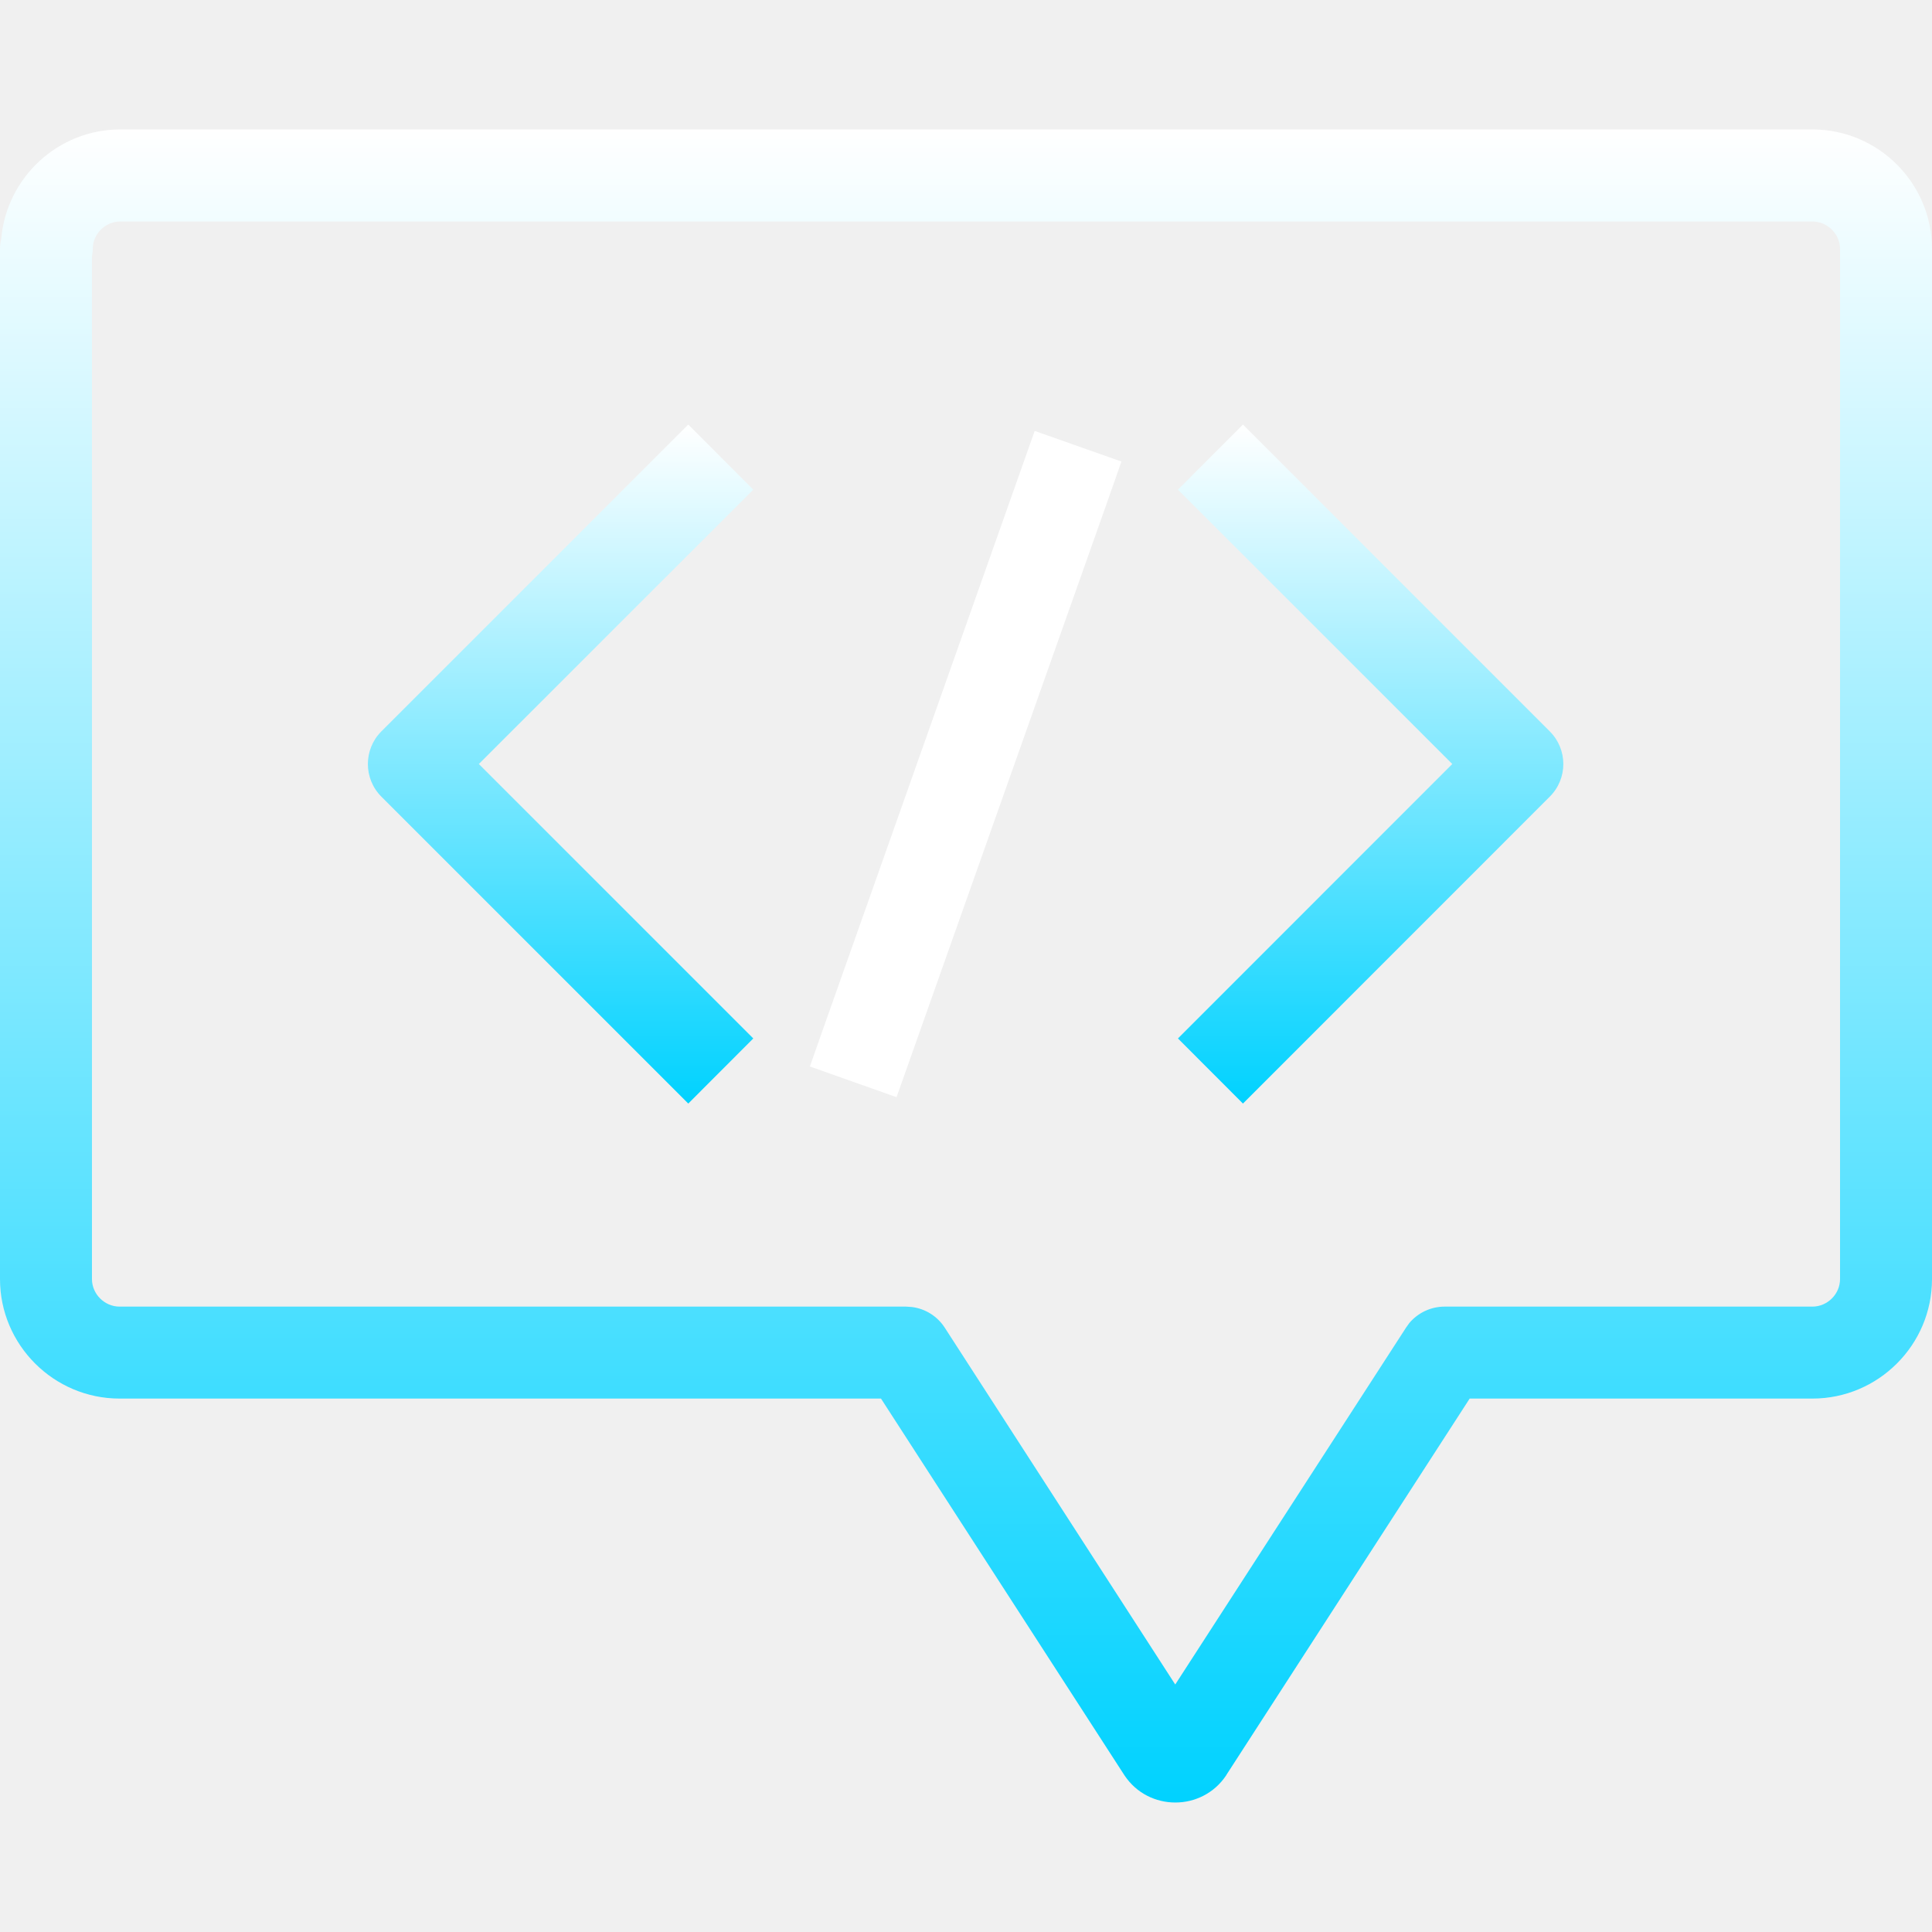
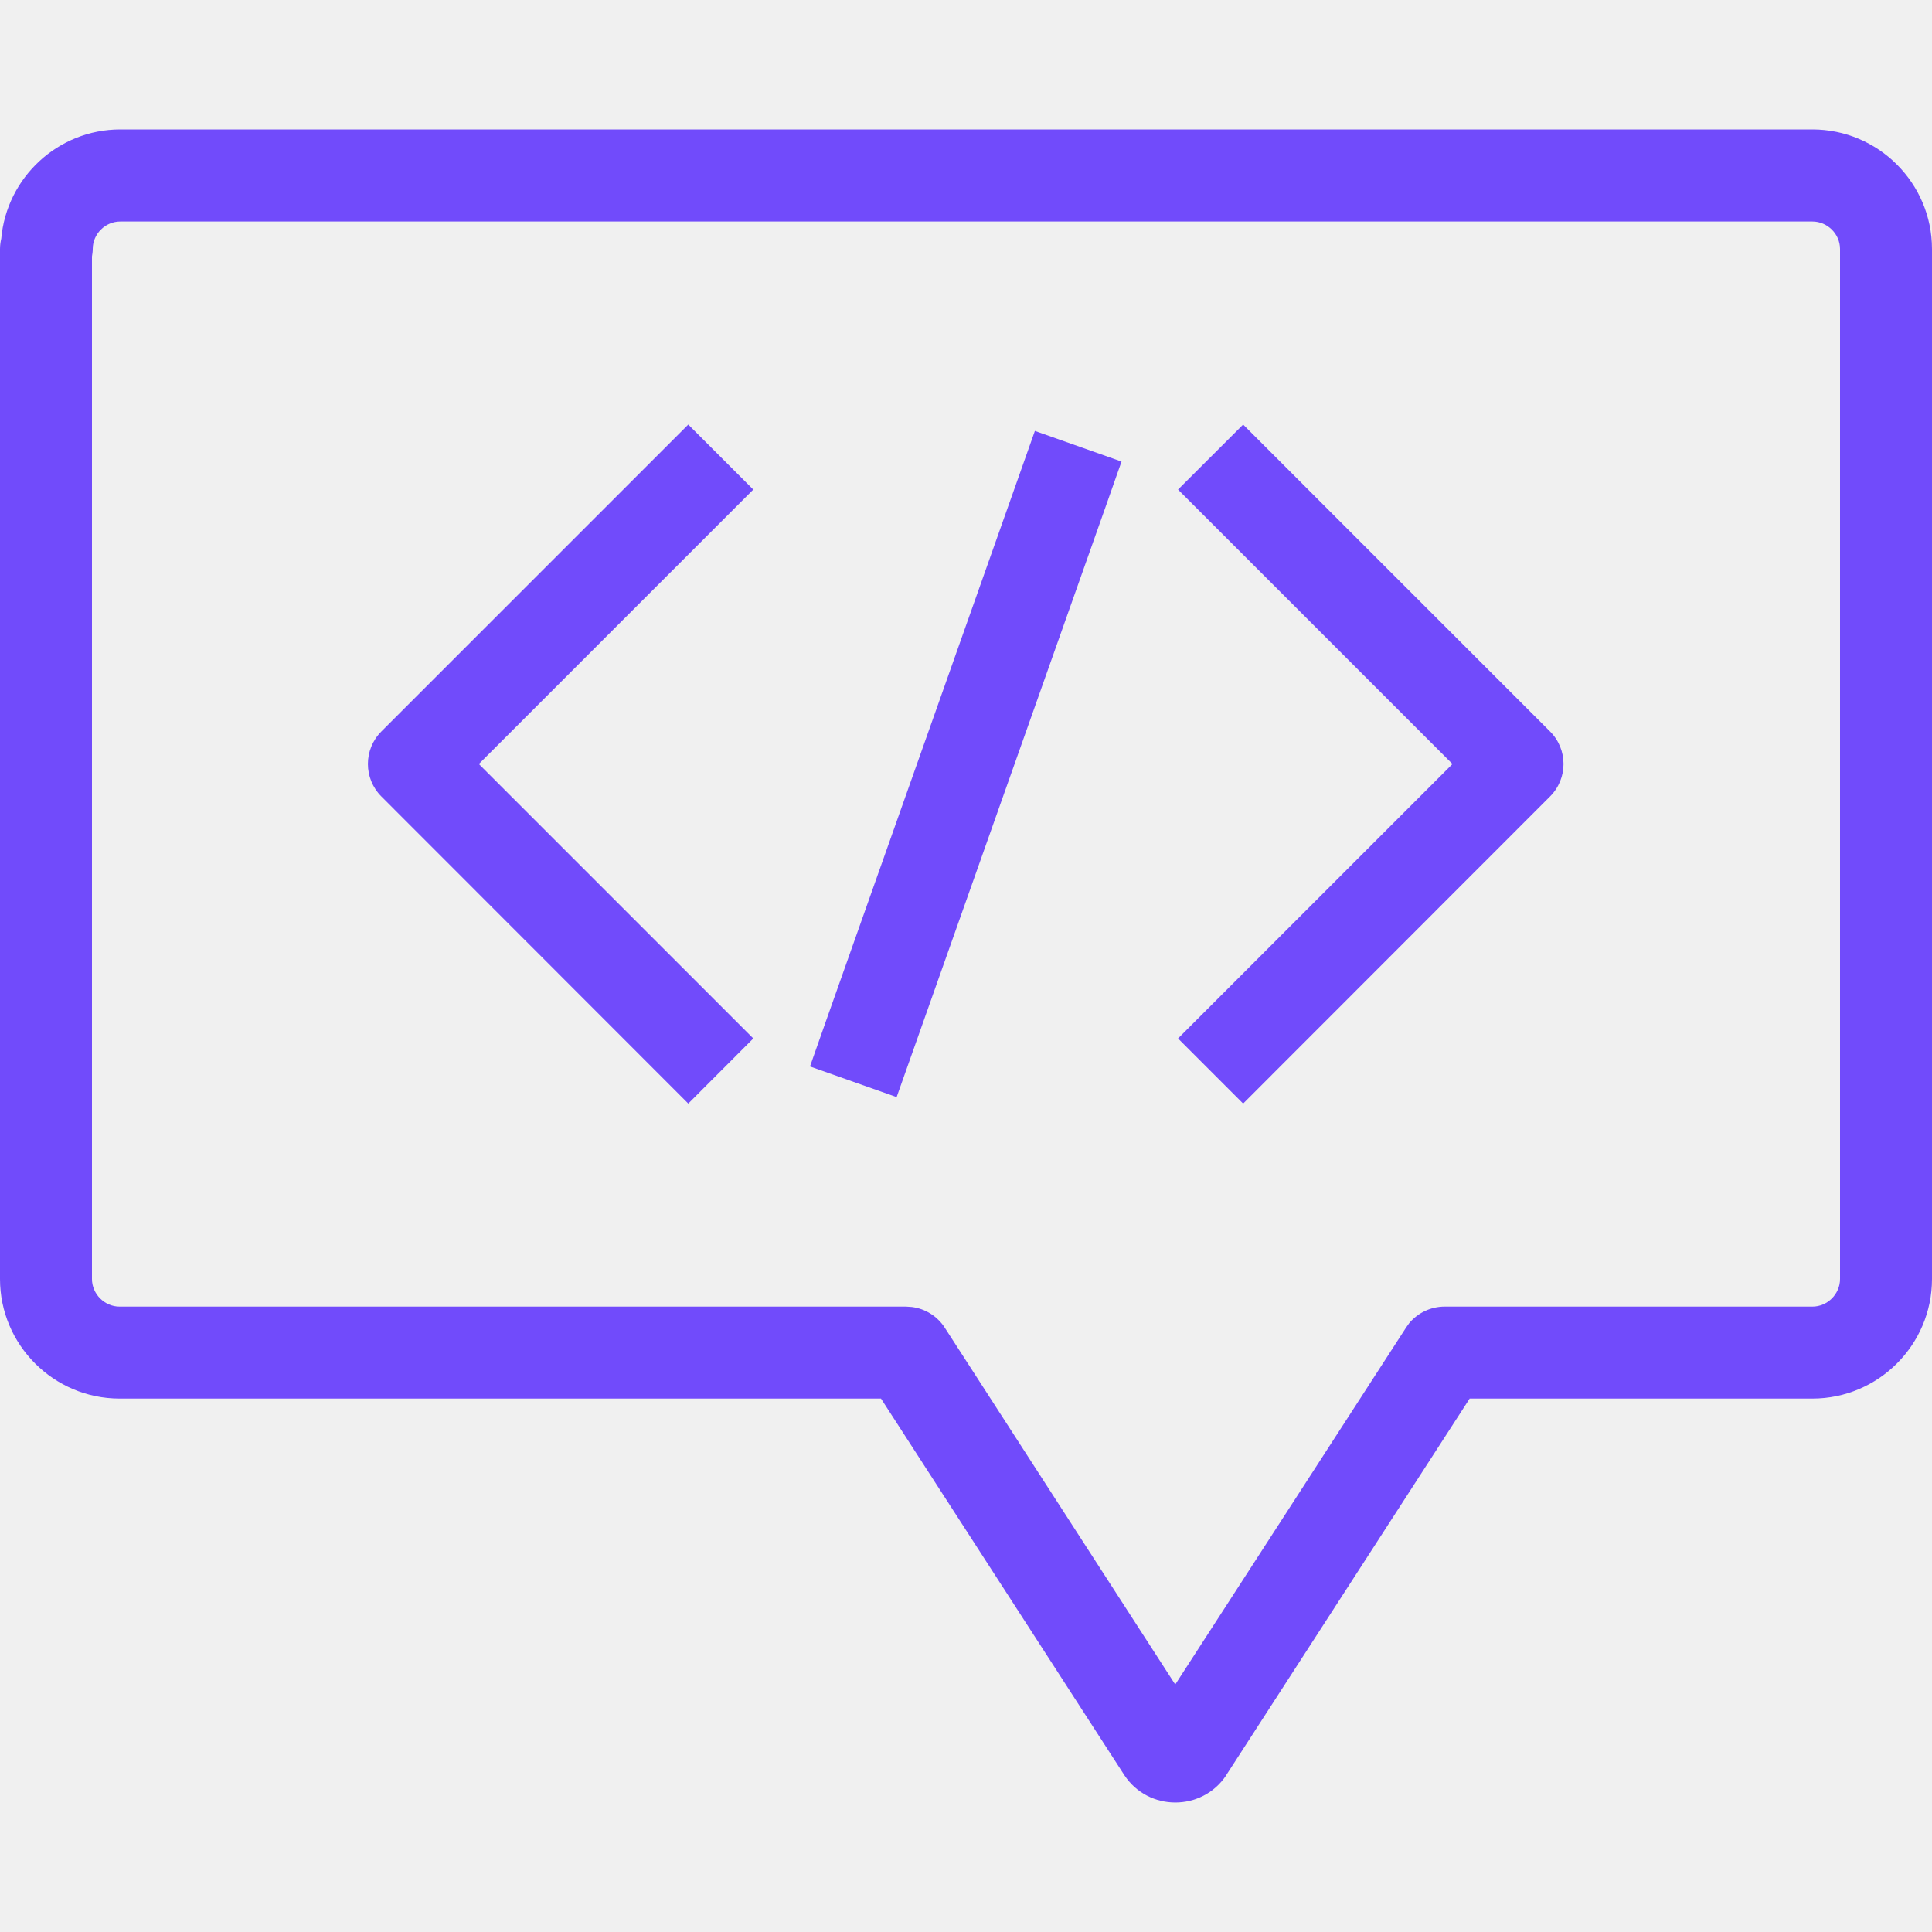
<svg xmlns="http://www.w3.org/2000/svg" width="20" height="20" viewBox="0 0 20 20" fill="none">
-   <path d="M19.048 2.578C19.048 2.422 18.918 2.293 18.762 2.293H1.245C1.089 2.293 0.96 2.422 0.96 2.578C0.96 2.604 0.956 2.63 0.952 2.655V13.241C0.952 13.396 1.082 13.526 1.238 13.526H9.38L9.439 13.53C9.578 13.547 9.703 13.625 9.78 13.744L12.166 17.438L14.555 13.744L14.59 13.695C14.68 13.589 14.813 13.526 14.954 13.526H18.762C18.918 13.526 19.048 13.396 19.048 13.241V2.578ZM20 13.241C20 13.922 19.444 14.478 18.762 14.478H15.214L12.696 18.373L12.693 18.379C12.443 18.753 11.89 18.753 11.641 18.379L11.637 18.373L9.12 14.478H1.238C0.556 14.478 0 13.922 0 13.241V2.578C0 2.541 0.005 2.505 0.013 2.47C0.068 1.839 0.6 1.34 1.245 1.34H18.762C19.444 1.34 20 1.896 20 2.578V13.241Z" fill="url(#paint0_linear_8805_7551)" />
-   <path d="M16.044 7.572C16.23 7.758 16.23 8.06 16.044 8.246L12.867 11.424L12.194 10.75L15.034 7.909L12.194 5.069L12.867 4.395L16.044 7.572Z" fill="url(#paint1_linear_8805_7551)" />
-   <path d="M7.798 5.069L4.957 7.909L7.798 10.75L7.125 11.424L3.947 8.246C3.762 8.06 3.762 7.758 3.947 7.572L7.125 4.395L7.798 5.069Z" fill="url(#paint2_linear_8805_7551)" />
-   <path d="M11.609 4.778L11.451 5.228L9.281 11.358L8.384 11.04L8.542 10.591L10.711 4.461L11.609 4.778Z" fill="white" />
-   <defs>
-     <linearGradient id="paint0_linear_8805_7551" x1="10" y1="1.34" x2="10" y2="18.66" gradientUnits="userSpaceOnUse">
-       <stop stop-color="white" />
-       <stop offset="1" stop-color="#00D2FF" />
-     </linearGradient>
-     <linearGradient id="paint1_linear_8805_7551" x1="14.189" y1="4.395" x2="14.189" y2="11.424" gradientUnits="userSpaceOnUse">
-       <stop stop-color="white" />
-       <stop offset="1" stop-color="#00D2FF" />
-     </linearGradient>
-     <linearGradient id="paint2_linear_8805_7551" x1="5.803" y1="4.395" x2="5.803" y2="11.424" gradientUnits="userSpaceOnUse">
-       <stop stop-color="white" />
-       <stop offset="1" stop-color="#00D2FF" />
-     </linearGradient>
-   </defs>
+   <path d="M19.048 2.578C19.048 2.422 18.918 2.293 18.762 2.293H1.245C1.089 2.293 0.96 2.422 0.96 2.578C0.96 2.604 0.956 2.63 0.952 2.655V13.24C0.952 13.396 1.082 13.526 1.238 13.526H9.38L9.439 13.53C9.578 13.547 9.703 13.625 9.78 13.744L12.166 17.438L14.555 13.744L14.59 13.695C14.68 13.589 14.813 13.526 14.954 13.526H18.762C18.918 13.526 19.048 13.396 19.048 13.24V2.578ZM20 13.24C20 13.922 19.444 14.478 18.762 14.478H15.214L12.696 18.373L12.693 18.379C12.443 18.753 11.89 18.753 11.641 18.379L11.637 18.373L9.12 14.478H1.238C0.556 14.478 0 13.922 0 13.24V2.578C0 2.541 0.005 2.505 0.013 2.47C0.068 1.839 0.6 1.34 1.245 1.34H18.762C19.444 1.34 20 1.896 20 2.578V13.24Z" fill="#714BFB" />
+   <path d="M16.046 7.572C16.232 7.758 16.232 8.059 16.046 8.245L12.869 11.424L12.195 10.75L15.036 7.909L12.195 5.068L12.869 4.395L16.046 7.572Z" fill="#714BFB" />
+   <path d="M7.798 5.068L4.957 7.909L7.798 10.75L7.125 11.424L3.948 8.245C3.762 8.059 3.762 7.758 3.948 7.572L7.125 4.395L7.798 5.068Z" fill="#714BFB" />
+   <path d="M11.61 4.778L11.452 5.227L9.282 11.357L8.385 11.04L8.543 10.591L10.713 4.461L11.61 4.778Z" fill="#714BFB" />
</svg>
